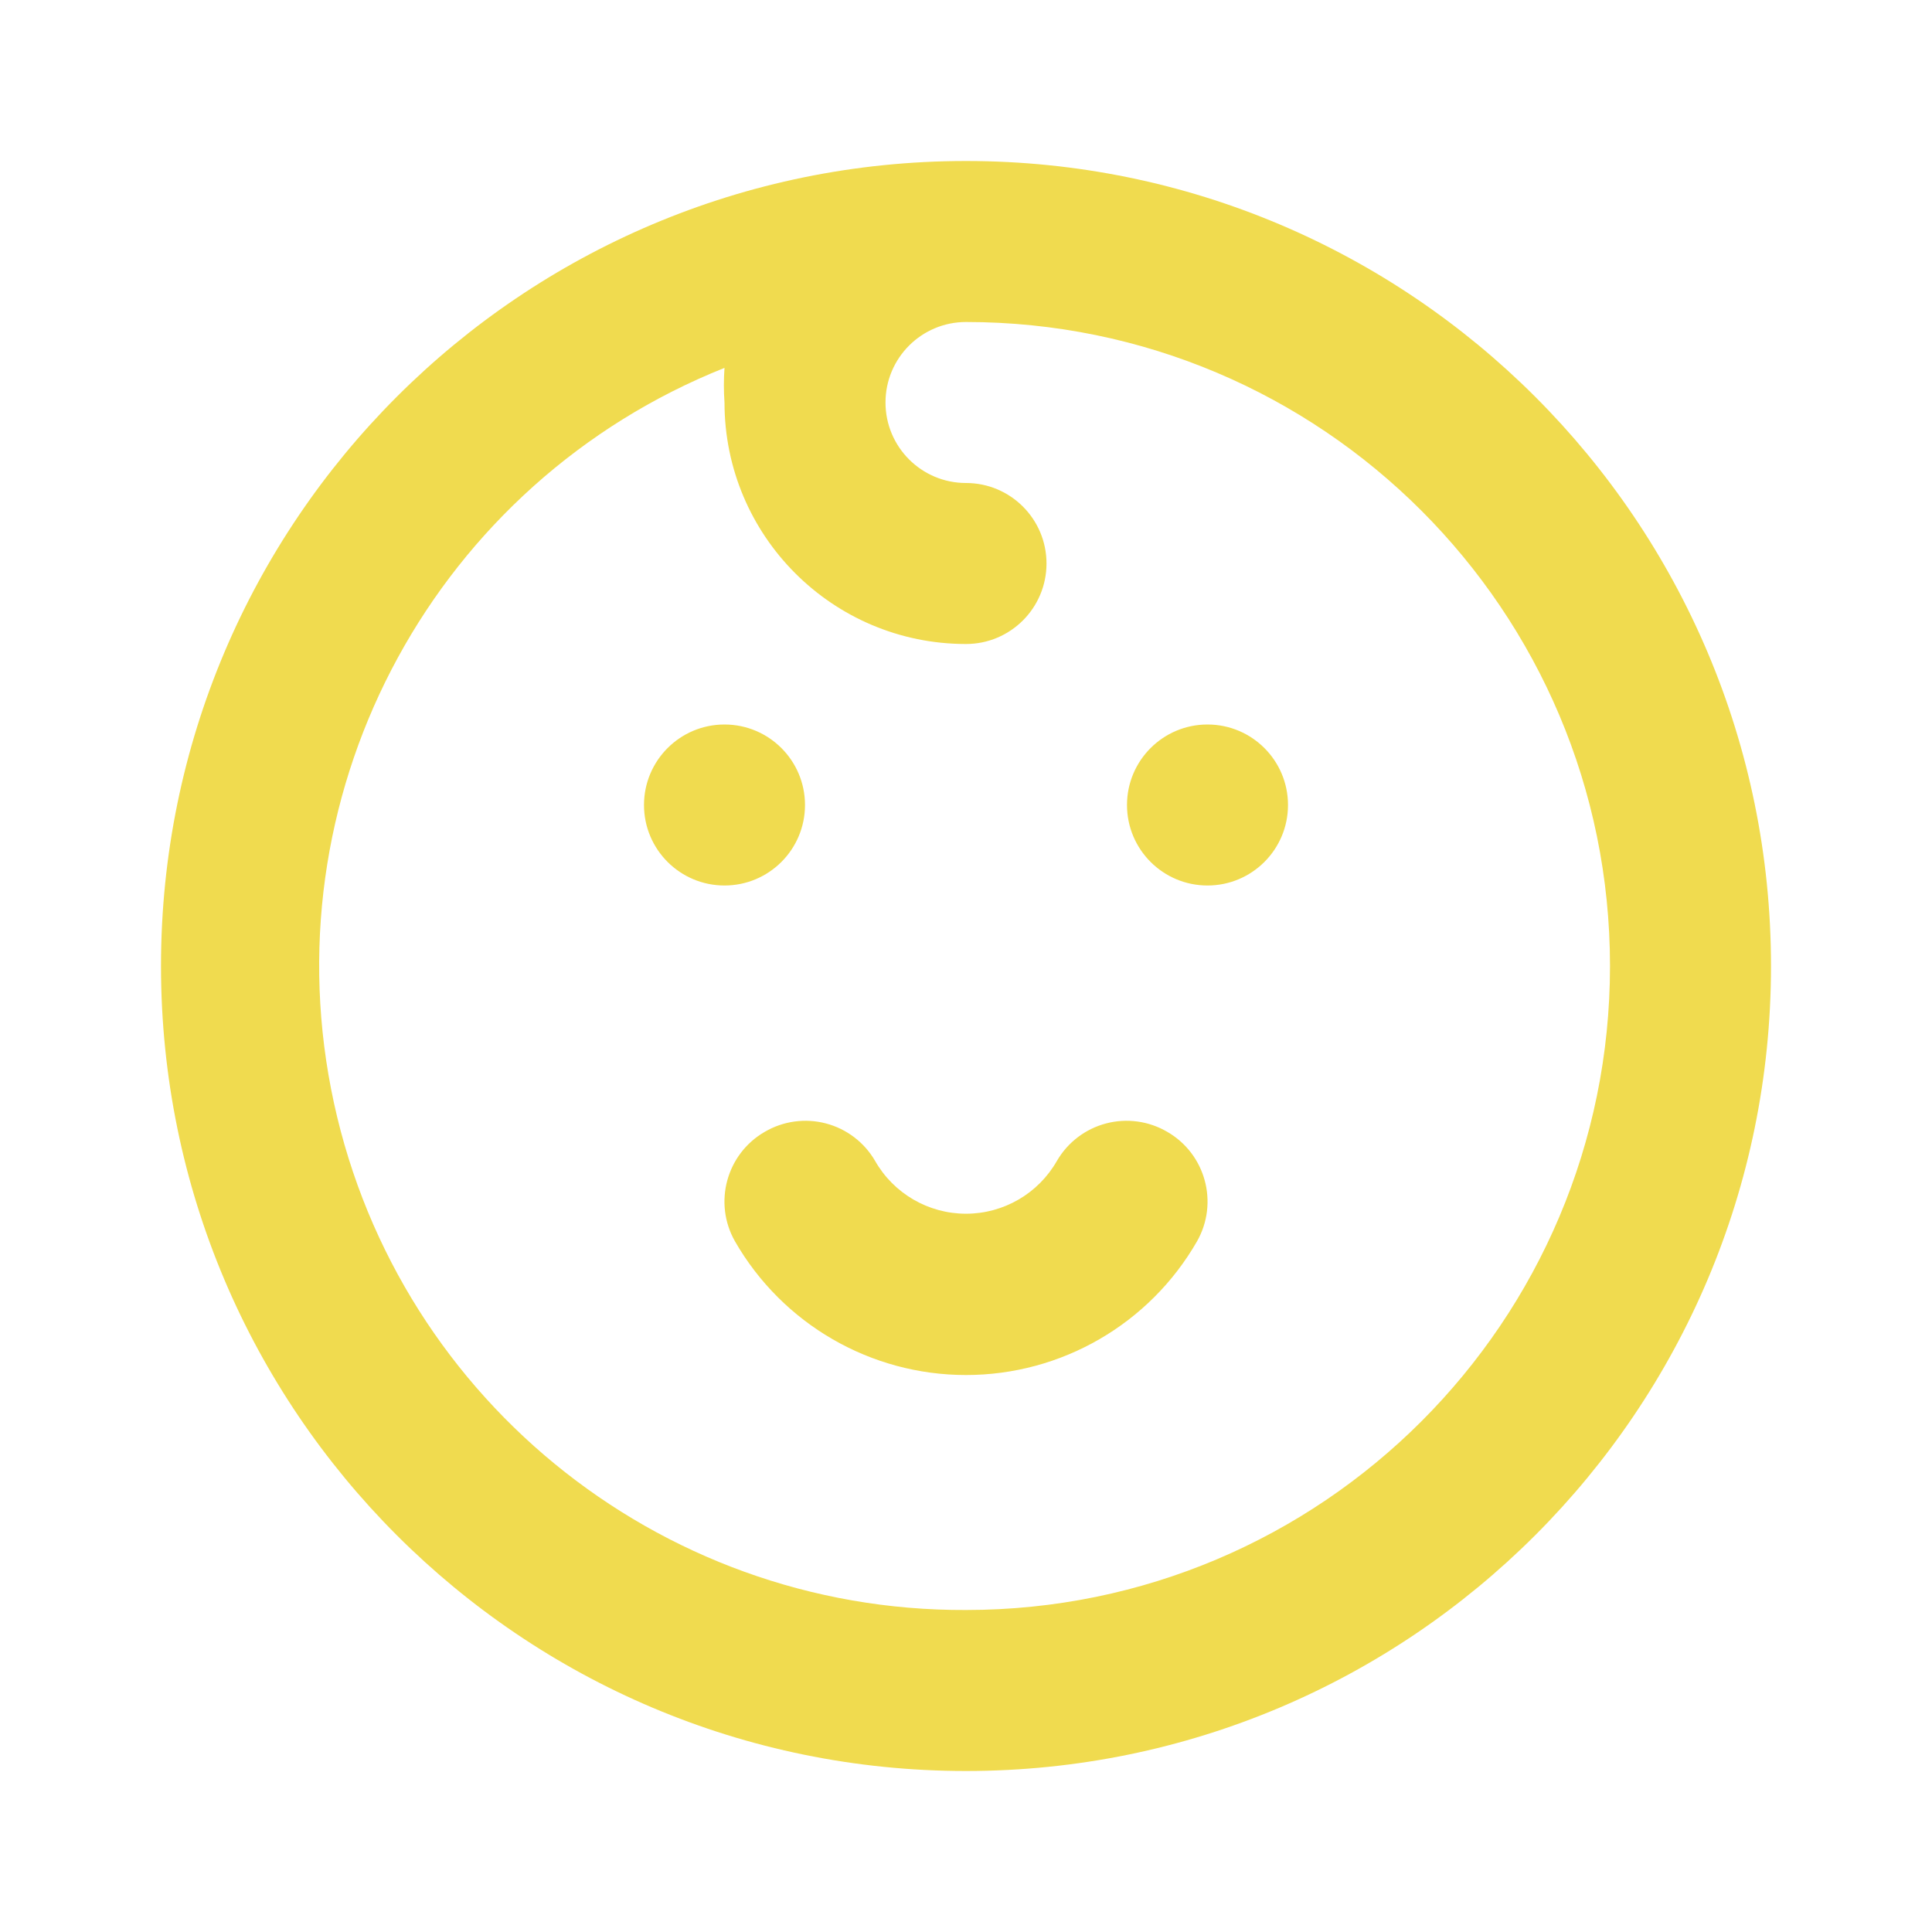
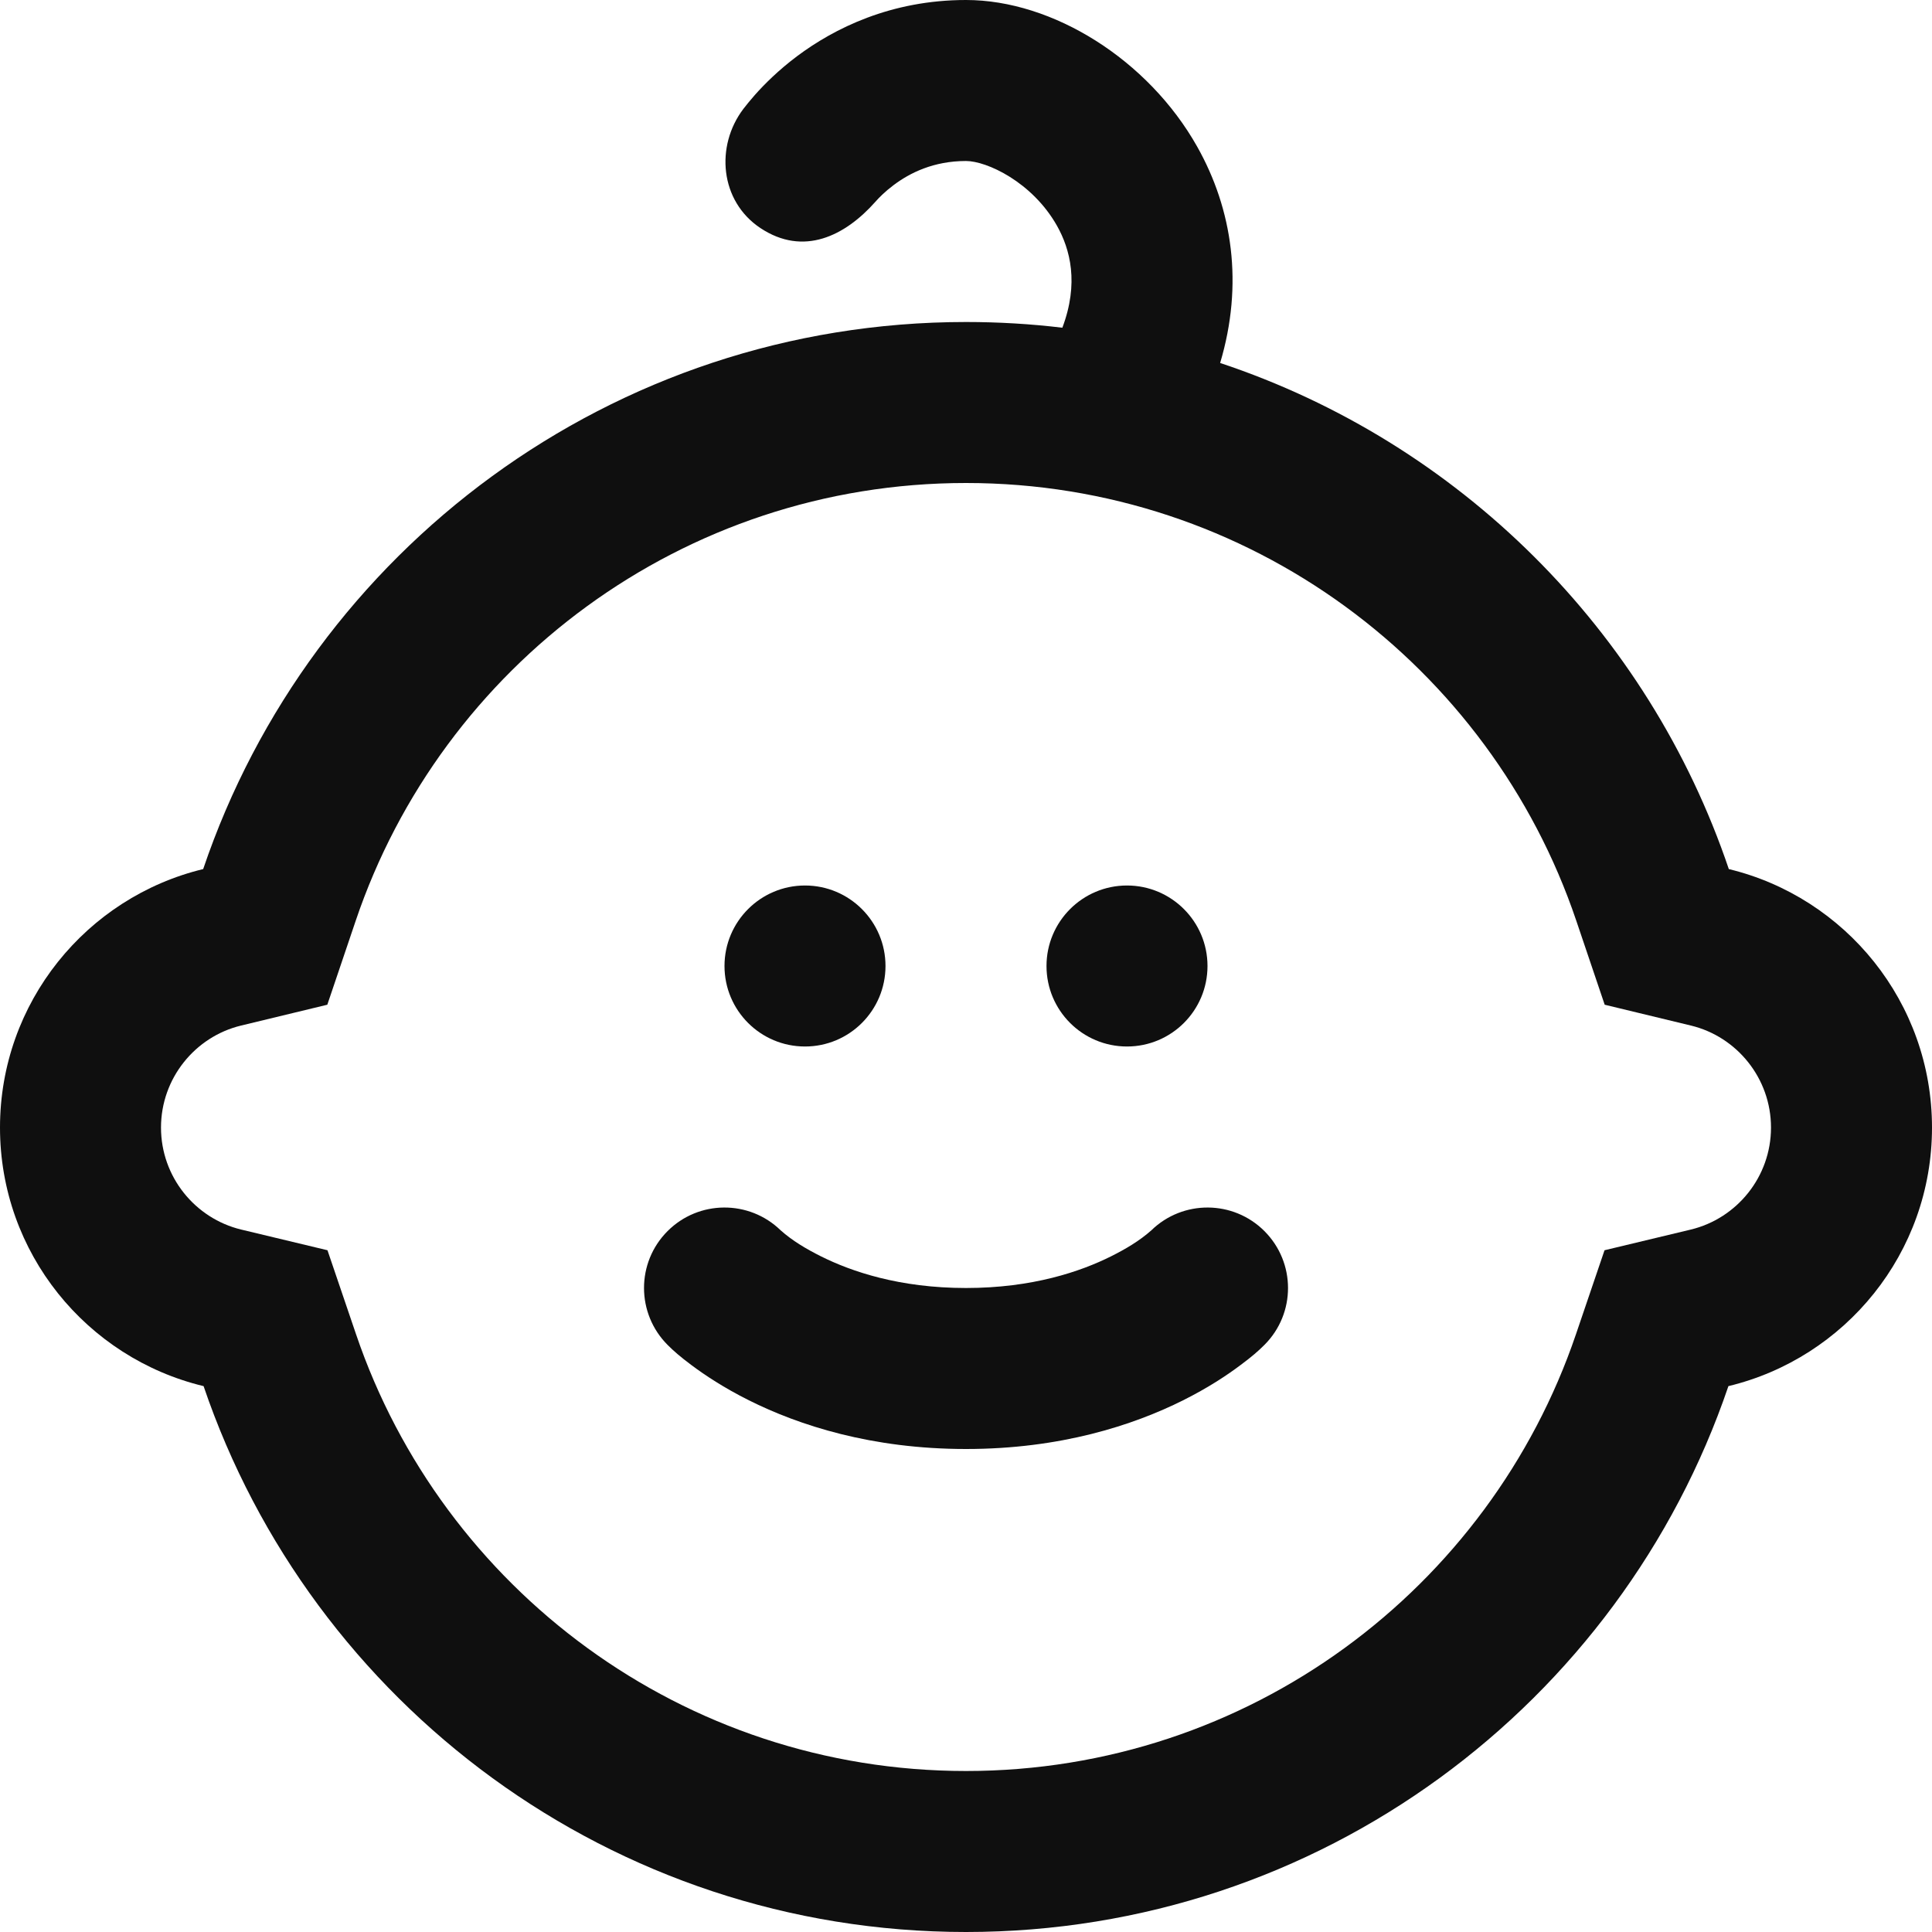
- <svg xmlns="http://www.w3.org/2000/svg" fill="#f0db4f" width="800px" height="800px" viewBox="0 0 24 24">
-   <g id="SVGRepo_bgCarrier" stroke-width="0" />
-   <g id="SVGRepo_tracerCarrier" stroke-linecap="round" stroke-linejoin="round" />
-   <g id="SVGRepo_iconCarrier">
-     <path d="M10,10a1,1,0,1,0-1,1A1,1,0,0,0,10,10Zm4.5,4.06a1,1,0,0,0-1.37.36,1.3,1.3,0,0,1-2.26,0,1,1,0,0,0-1.37-.36,1,1,0,0,0-.37,1.36,3.31,3.31,0,0,0,5.74,0A1,1,0,0,0,14.5,14.06ZM15,9a1,1,0,1,0,1,1A1,1,0,0,0,15,9ZM12,2A10,10,0,1,0,22,12,10,10,0,0,0,12,2Zm0,18A8,8,0,0,1,9,4.57,3,3,0,0,0,9,5a3,3,0,0,0,3,3,1,1,0,0,0,0-2,1,1,0,0,1,0-2,8,8,0,0,1,0,16Z" />
-   </g>
+ <svg xmlns="http://www.w3.org/2000/svg" width="800px" height="800px" viewBox="0 0 24 24" fill="none">
+   <path d="M10 13C10.552 13 11 12.553 11 12C11 11.448 10.552 11 10 11C9.448 11 9 11.448 9 12C9 12.553 9.448 13 10 13Z" fill="#0F0F0F" />
+   <path d="M15 12C15 12.553 14.552 13 14 13C13.448 13 13 12.553 13 12C13 11.448 13.448 11 14 11C14.552 11 15 11.448 15 12Z" fill="#0F0F0F" />
+   <path d="M8.293 15.293C8.68 14.906 9.306 14.903 9.697 15.283C9.845 15.415 10.021 15.518 10.197 15.606C10.575 15.795 11.173 16 12 16C12.827 16 13.425 15.795 13.803 15.606C13.979 15.518 14.155 15.415 14.303 15.283C14.694 14.903 15.32 14.906 15.707 15.293C16.098 15.684 16.098 16.317 15.707 16.707C15.63 16.784 15.552 16.852 15.412 16.956C15.245 17.082 15.007 17.24 14.697 17.395C14.075 17.706 13.173 18 12 18C10.827 18 9.925 17.706 9.303 17.395C8.993 17.24 8.755 17.082 8.587 16.956C8.448 16.852 8.37 16.784 8.294 16.708C7.903 16.317 7.902 15.684 8.293 15.293Z" fill="#0F0F0F" />
+   <path fill-rule="evenodd" clip-rule="evenodd" d="M13.13 2.804C13.295 3.097 13.405 3.518 13.197 4.071C12.805 4.024 12.405 4 12 4C7.598 4 3.86 6.845 2.524 10.796C1.076 11.146 0 12.451 0 14.007C0 15.565 1.078 16.87 2.529 17.219C3.869 21.163 7.603 24 12 24C16.397 24 20.131 21.163 21.471 17.219C22.922 16.87 24 15.565 24 14.007C24 12.451 22.924 11.146 21.476 10.796C20.475 7.835 18.125 5.496 15.157 4.509C15.449 3.532 15.311 2.601 14.872 1.822C14.263 0.741 13.079 0 12 0C11.067 0 10.362 0.353 9.899 0.7C9.669 0.873 9.496 1.046 9.377 1.18C9.317 1.248 9.27 1.307 9.235 1.352C8.884 1.814 8.942 2.498 9.446 2.833C9.982 3.189 10.498 2.93 10.873 2.508C10.92 2.454 10.996 2.378 11.1 2.3C11.303 2.147 11.598 2 12 2C12.256 2 12.822 2.259 13.13 2.804ZM19.932 15.531L21.004 15.274C21.576 15.136 22 14.619 22 14.007C22 13.396 21.577 12.878 21.006 12.74L19.934 12.481L19.581 11.437C18.512 8.273 15.519 6 12 6C8.481 6 5.488 8.273 4.419 11.437L4.066 12.481L2.994 12.74C2.423 12.878 2 13.396 2 14.007C2 14.619 2.424 15.136 2.996 15.274L4.068 15.531L4.423 16.575C5.496 19.733 8.486 22 12 22C15.514 22 18.504 19.733 19.577 16.575L19.932 15.531Z" fill="#0F0F0F" />
</svg>
